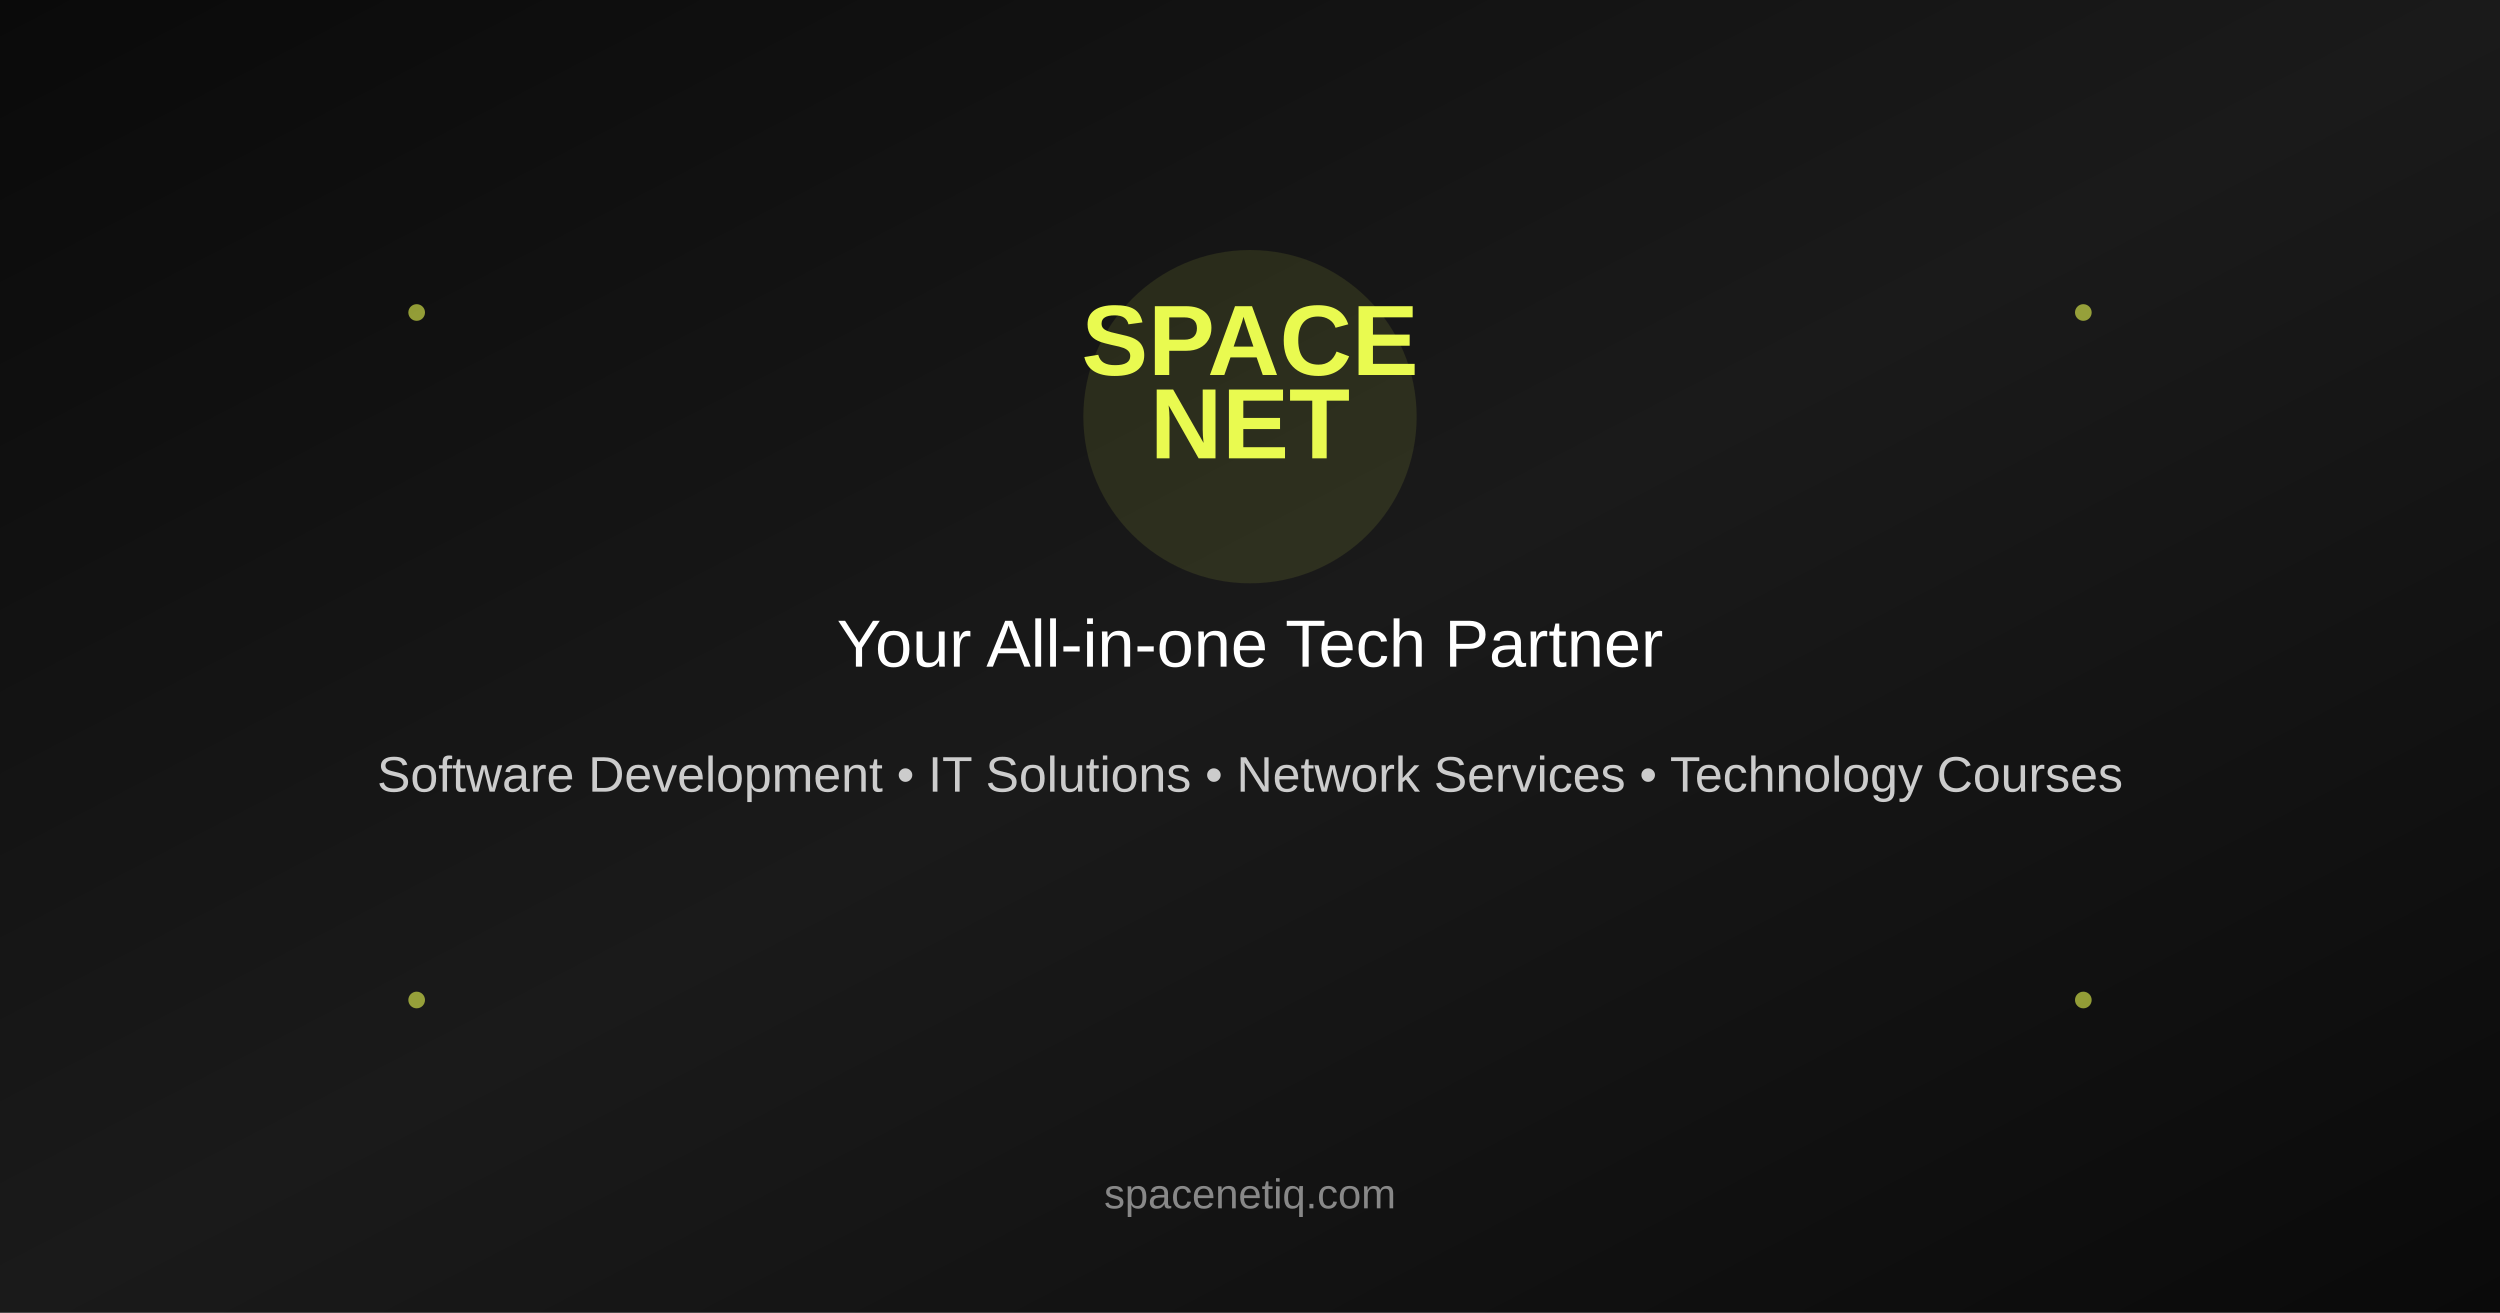
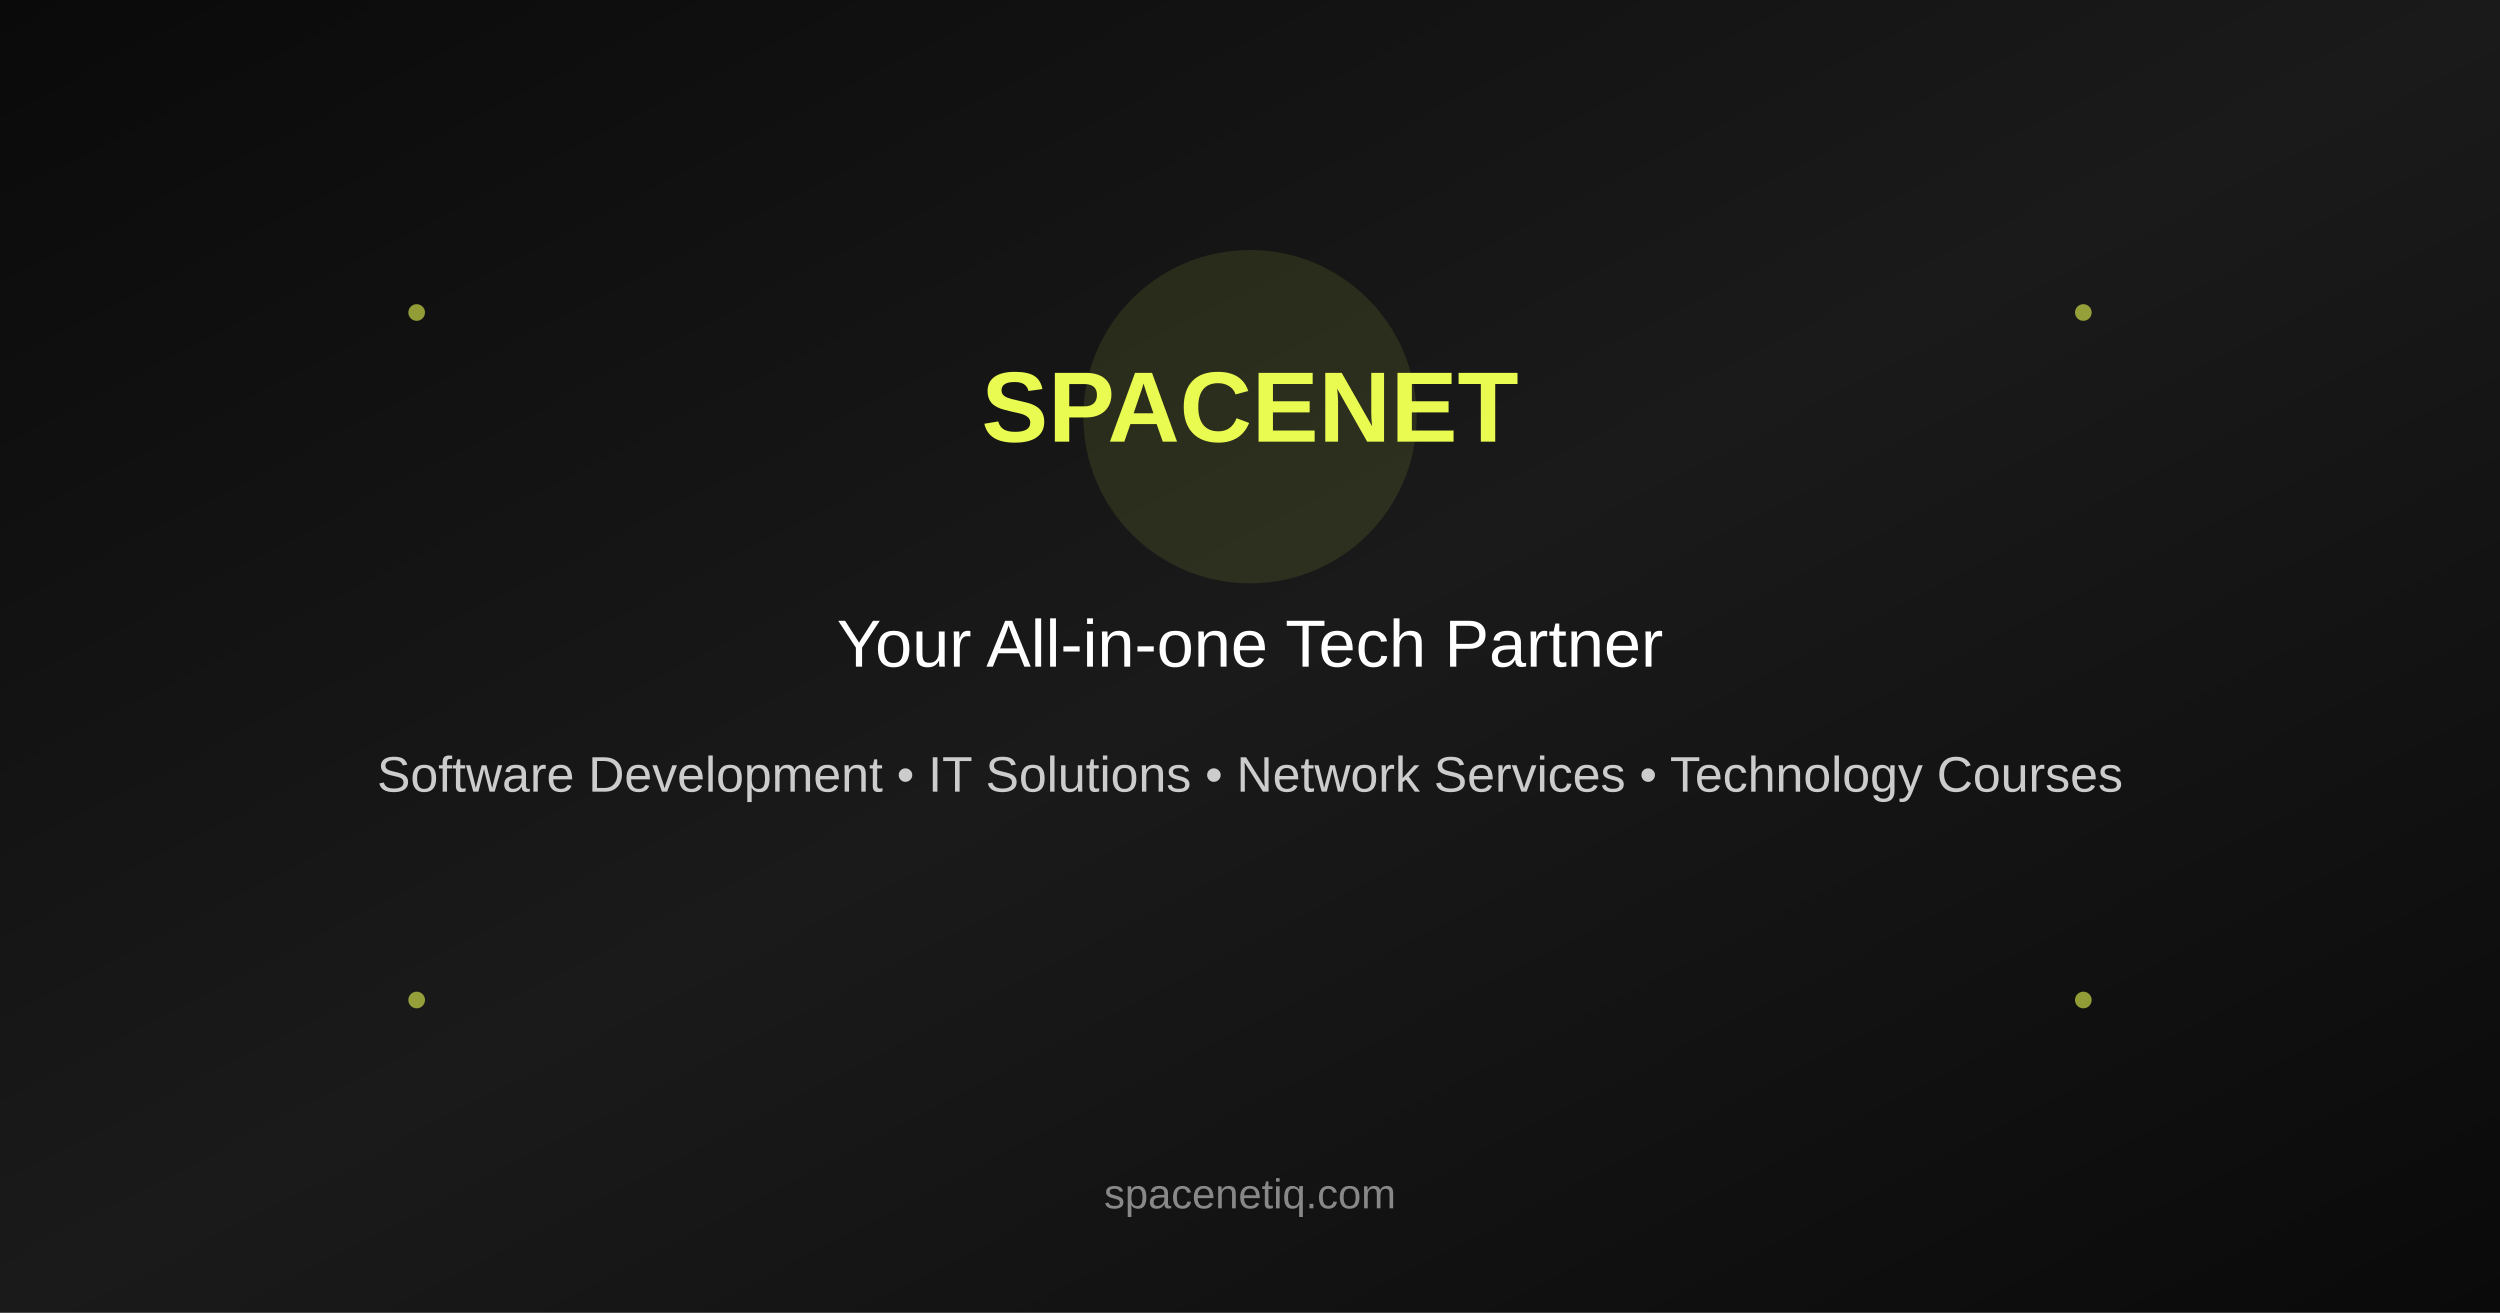
<svg xmlns="http://www.w3.org/2000/svg" width="1200" height="630" viewBox="0 0 1200 630" fill="none">
  <rect width="1200" height="630" fill="#0A0A0A" />
  <rect width="1200" height="630" fill="url(#gradient)" />
  <circle cx="600" cy="200" r="80" fill="#E9FA50" opacity="0.1" />
-   <text x="600" y="180" font-family="Arial, sans-serif" font-size="48" font-weight="bold" text-anchor="middle" fill="#E9FA50">SPACE</text>
-   <text x="600" y="220" font-family="Arial, sans-serif" font-size="48" font-weight="bold" text-anchor="middle" fill="#E9FA50">NET</text>
+   <text x="600" y="212" font-family="Arial, sans-serif" font-size="48" font-weight="bold" text-anchor="middle" fill="#E9FA50">SPACENET</text>
  <text x="600" y="320" font-family="Arial, sans-serif" font-size="32" font-weight="normal" text-anchor="middle" fill="#FFFFFF">Your All-in-one Tech Partner</text>
  <text x="600" y="380" font-family="Arial, sans-serif" font-size="24" font-weight="normal" text-anchor="middle" fill="#CCCCCC">Software Development • IT Solutions • Network Services • Technology Courses</text>
  <text x="600" y="580" font-family="Arial, sans-serif" font-size="20" font-weight="normal" text-anchor="middle" fill="#888888">spacenetiq.com</text>
  <circle cx="200" cy="150" r="4" fill="#E9FA50" opacity="0.6" />
  <circle cx="1000" cy="150" r="4" fill="#E9FA50" opacity="0.6" />
  <circle cx="200" cy="480" r="4" fill="#E9FA50" opacity="0.6" />
  <circle cx="1000" cy="480" r="4" fill="#E9FA50" opacity="0.6" />
  <defs>
    <linearGradient id="gradient" x1="0%" y1="0%" x2="100%" y2="100%">
      <stop offset="0%" style="stop-color:#0A0A0A;stop-opacity:1" />
      <stop offset="50%" style="stop-color:#1A1A1A;stop-opacity:1" />
      <stop offset="100%" style="stop-color:#0A0A0A;stop-opacity:1" />
    </linearGradient>
  </defs>
</svg>
